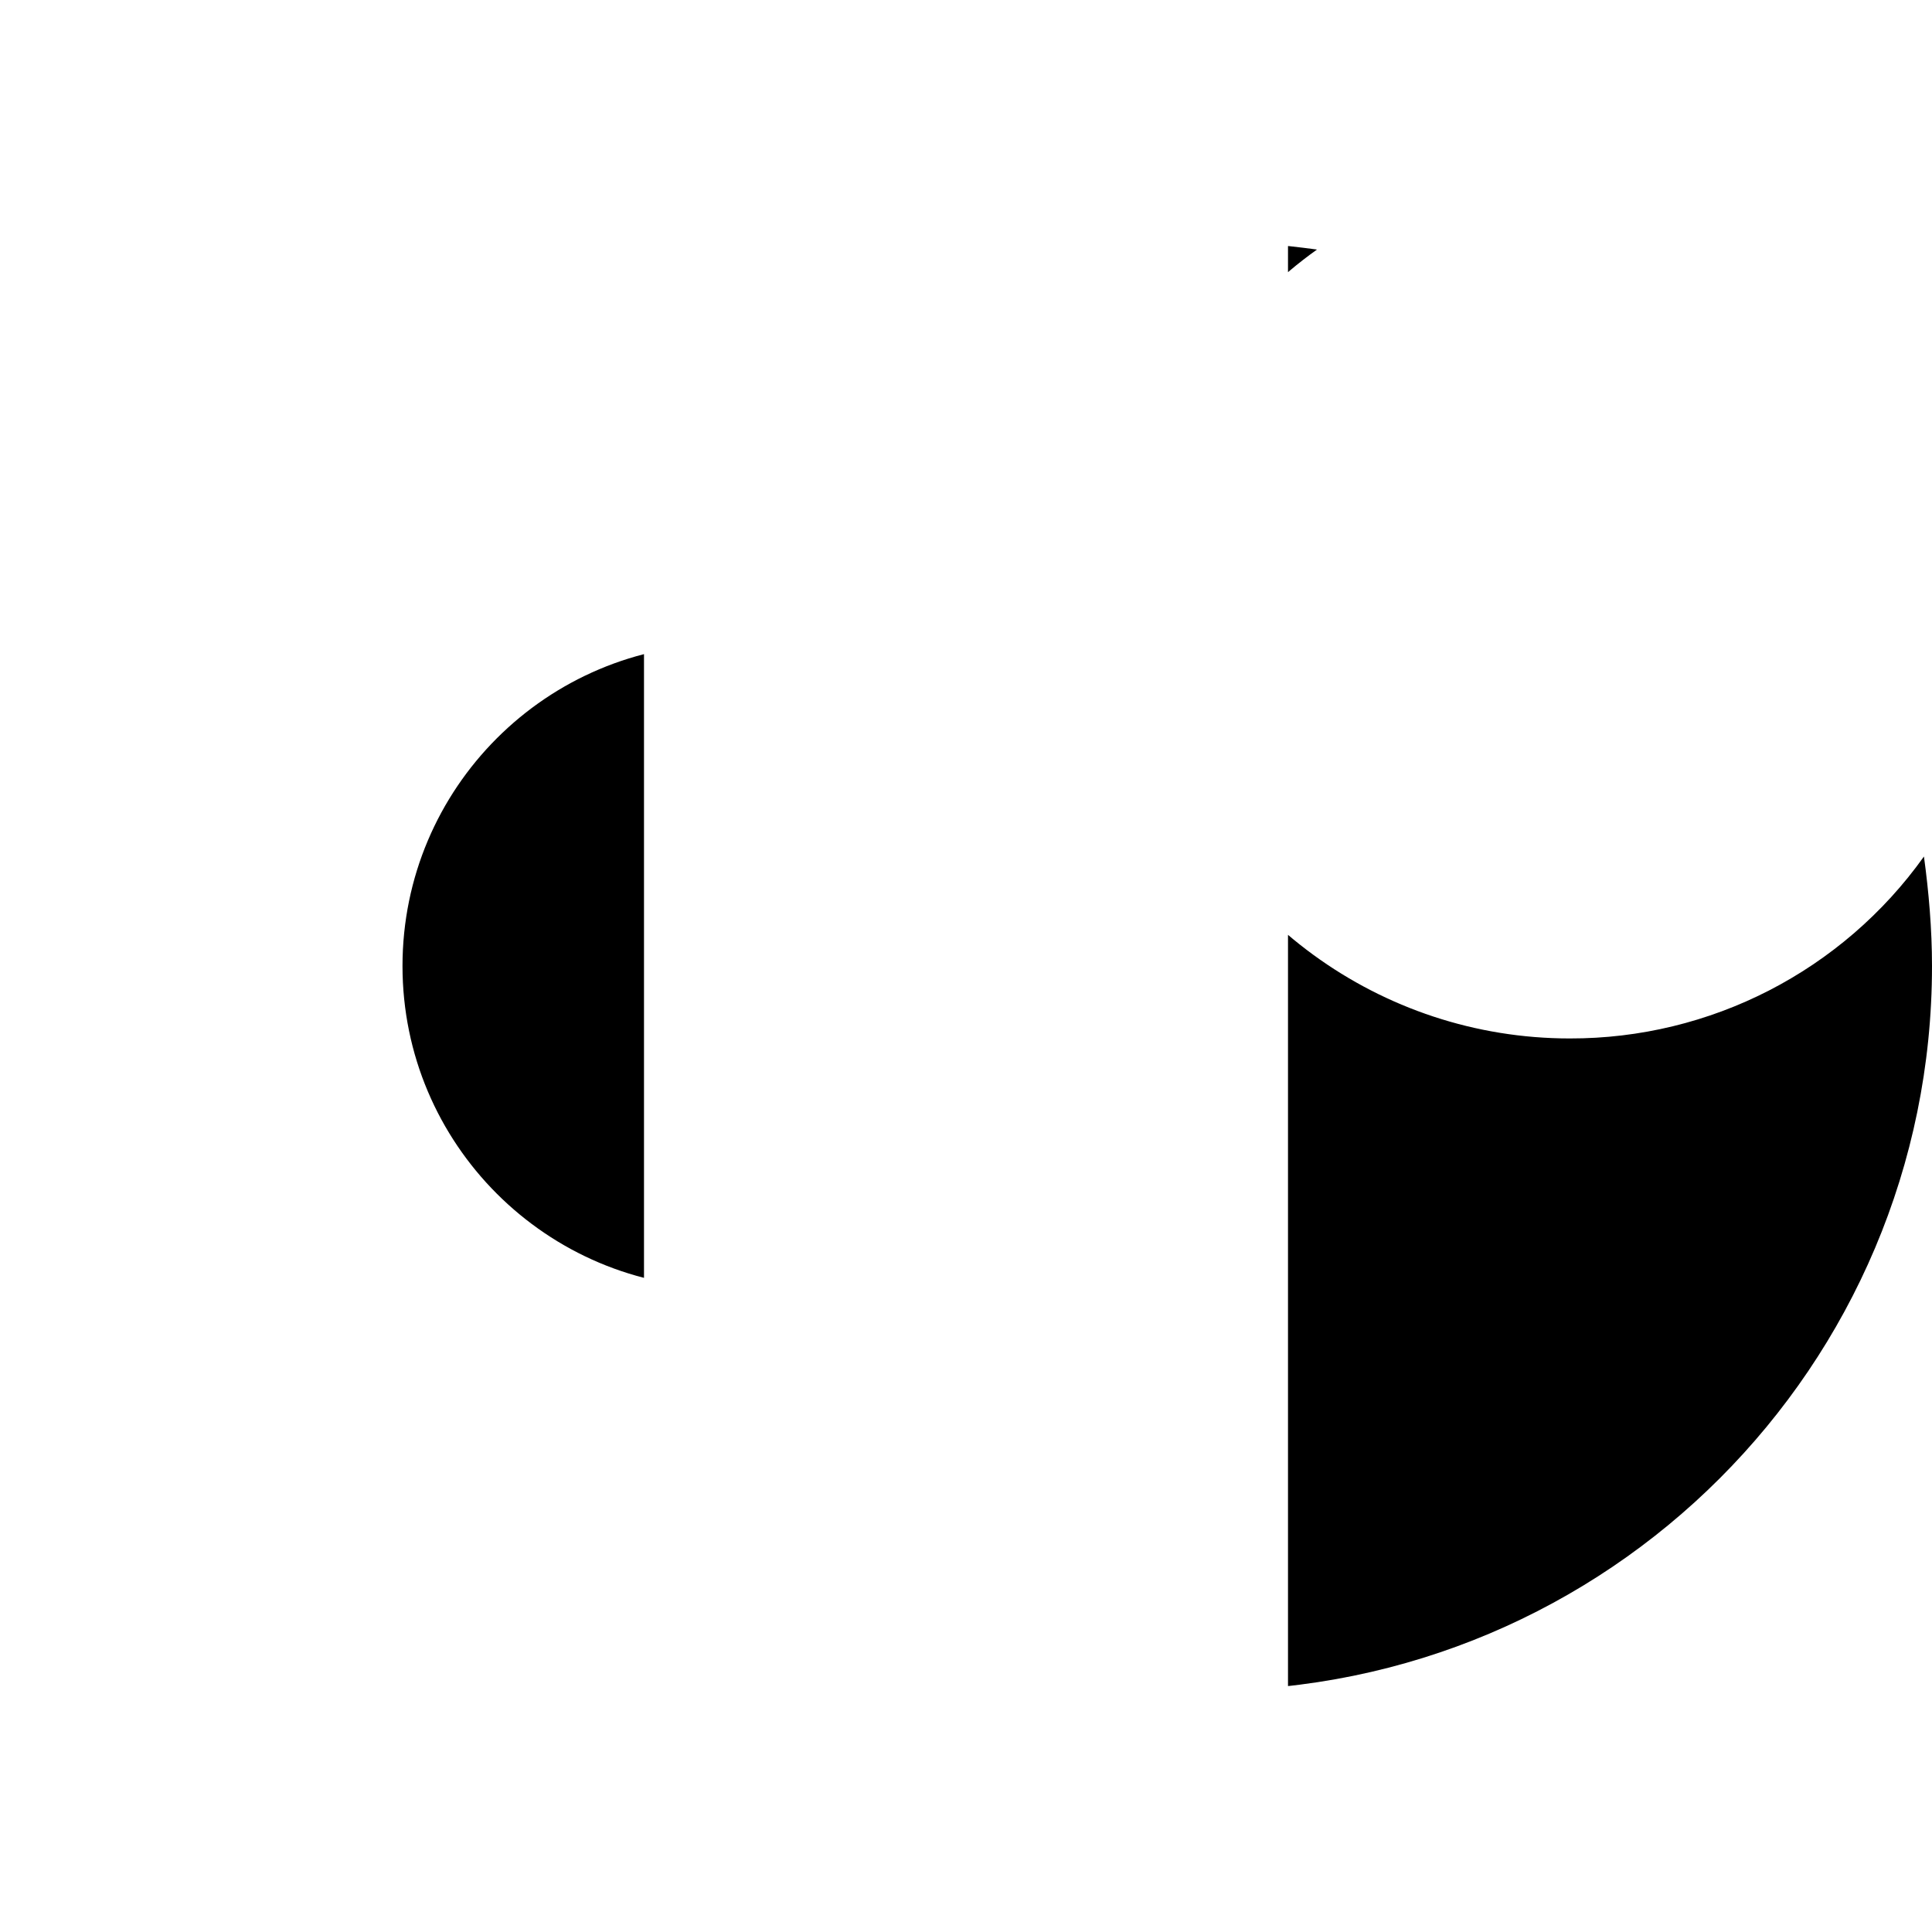
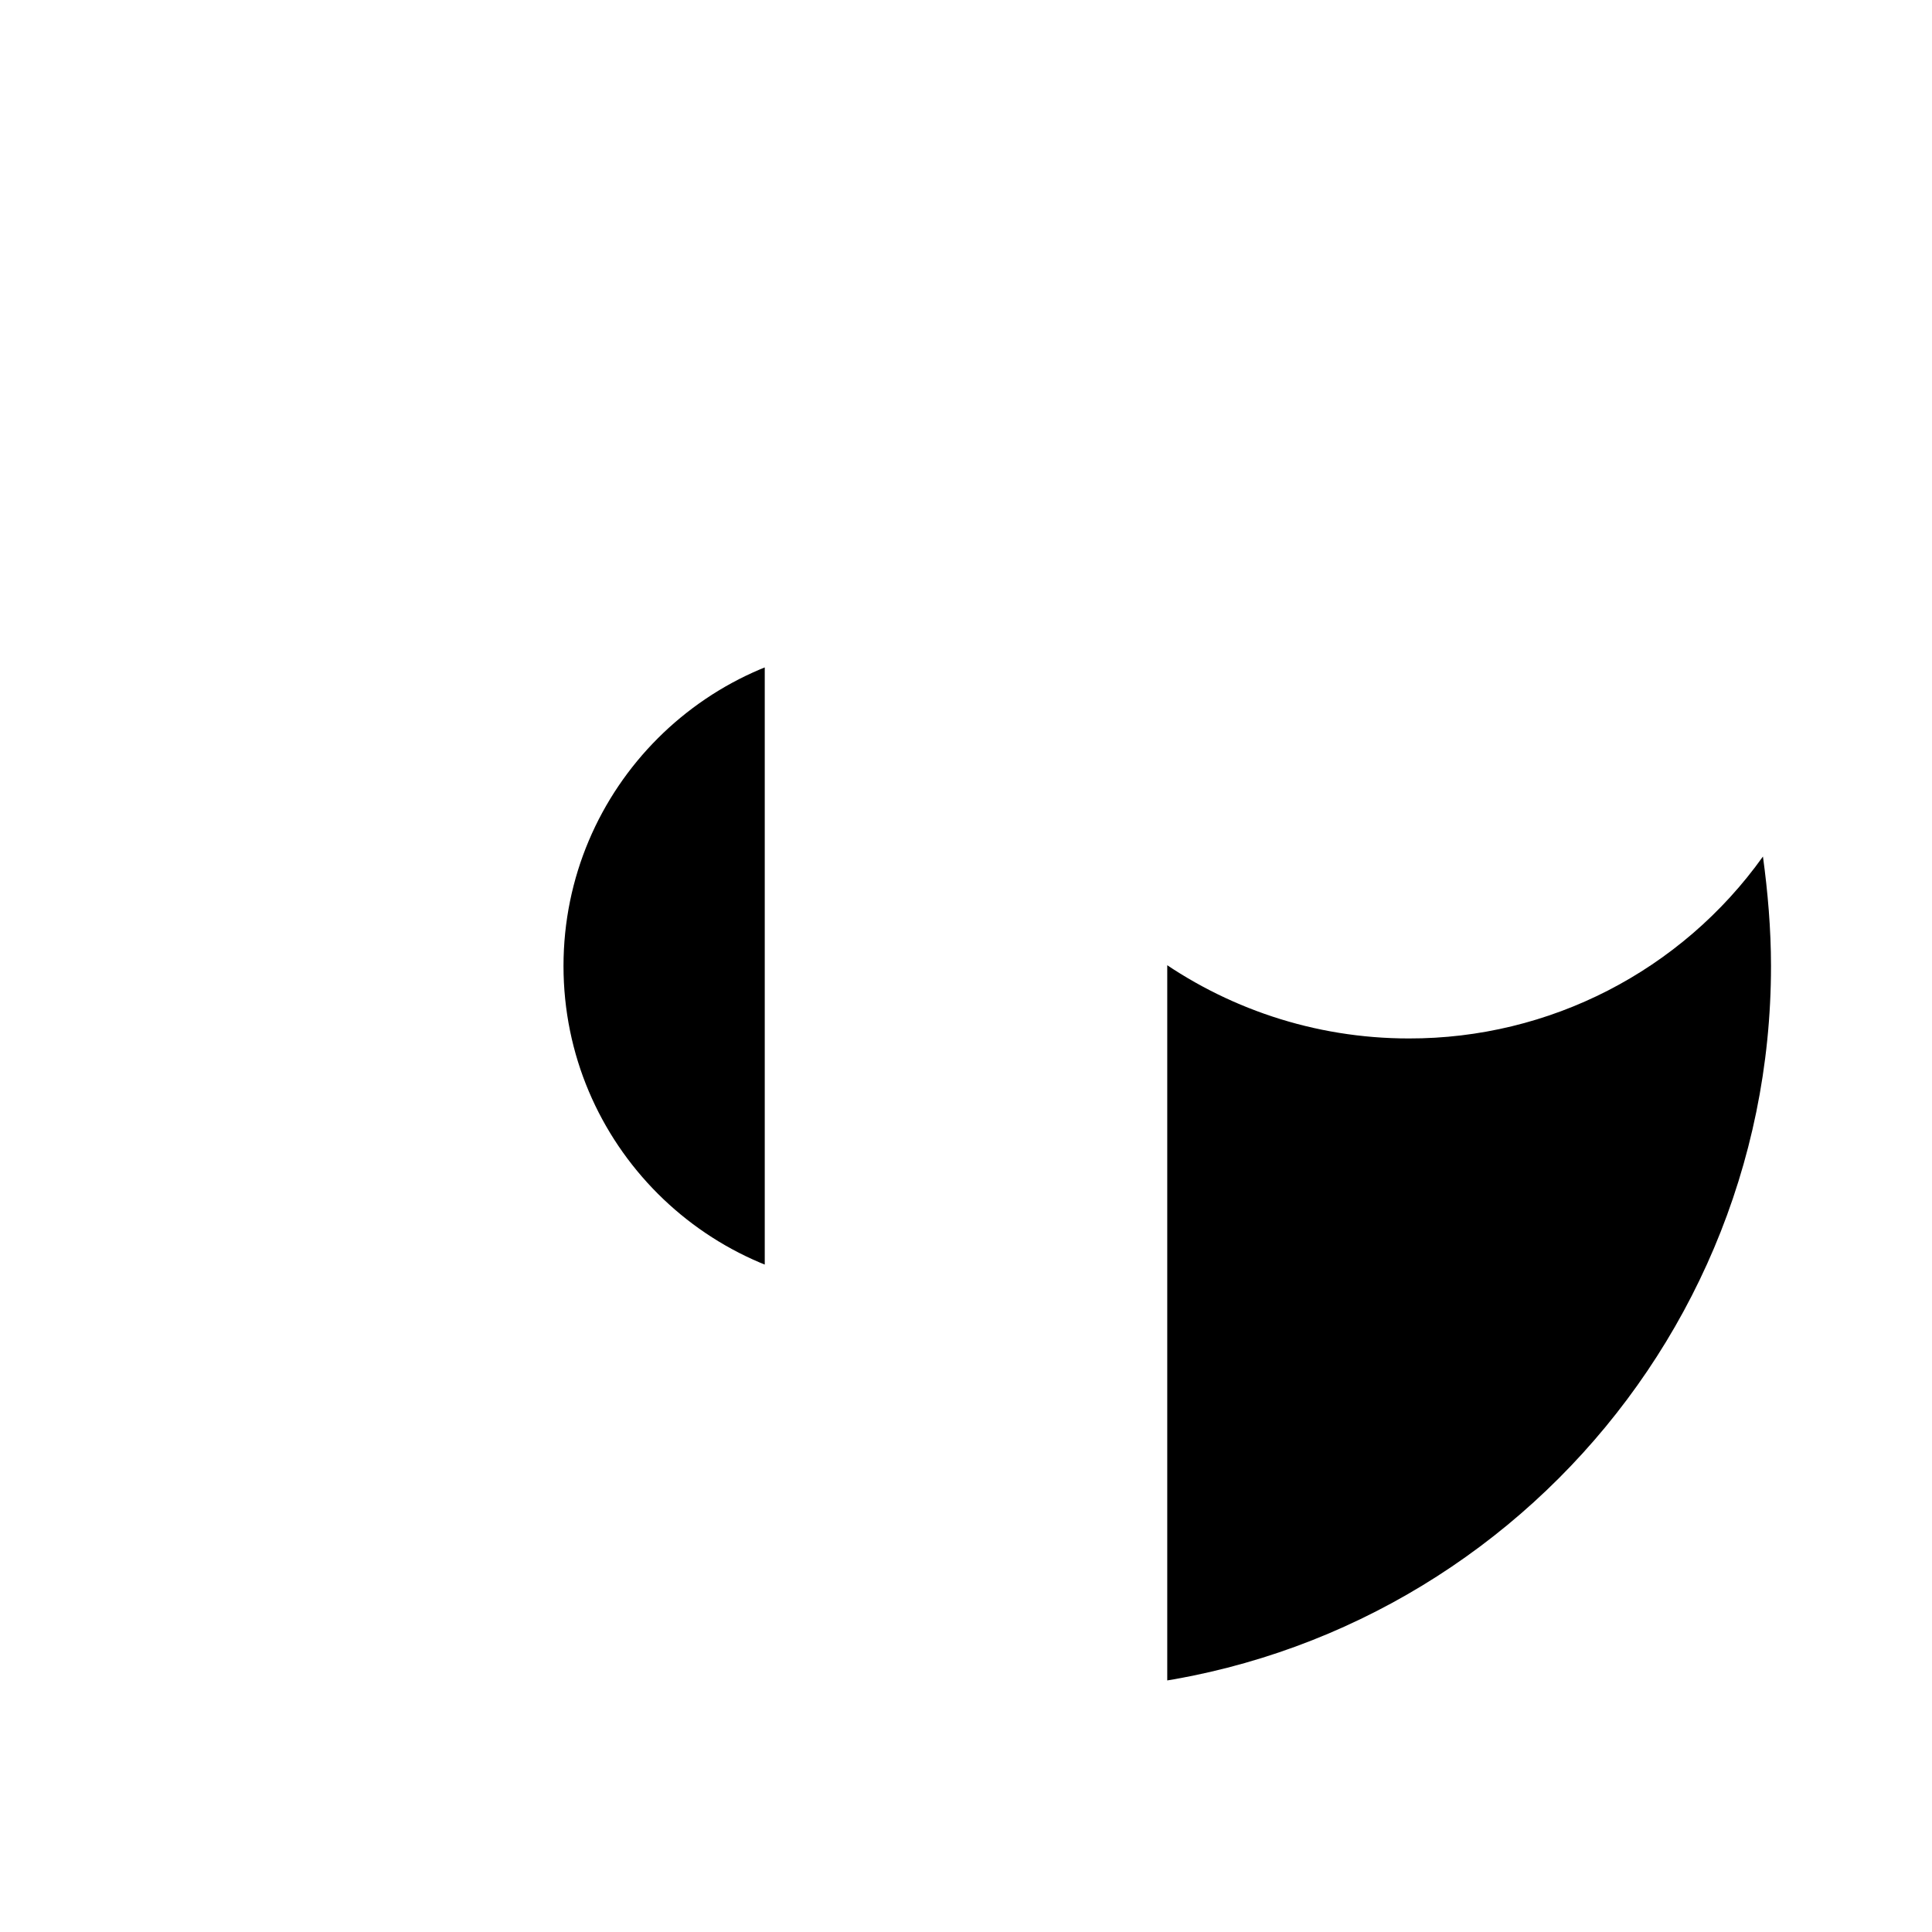
<svg xmlns="http://www.w3.org/2000/svg" viewBox="0 0 24 24">
  <defs>
    <clipPath id="left-half">
-       <rect x="0" y="0" width="11" height="24" />
+       <rect x="0" y="0" width="10.5" height="24" />
    </clipPath>
    <clipPath id="right-half">
-       <rect x="13" y="0" width="11" height="24" />
+       <rect x="13.5" y="0" width="10.5" height="24" />
    </clipPath>
  </defs>
-   <g clip-path="url(#left-half)" transform="translate(-3, 0)">
+   <g clip-path="url(#left-half)" transform="translate(-1, 0)">
    <circle cx="12" cy="12" r="4" />
    <path stroke-width="2" stroke-linecap="round" d="M12 5V3M12 21v-2M5 12H3M6.3 6.3 4.9 4.9M6.3 17.7l-1.4 1.4" />
  </g>
  <line x1="12" y1="4" x2="12" y2="20" stroke-width="1" stroke-opacity="0.4" />
-   <g clip-path="url(#right-half)" transform="translate(3, 0)">
+   <g clip-path="url(#right-half)" transform="translate(1, 0)">
    <path d="M12 3a9 9 0 1 0 9 9c0-.46-.04-.92-.1-1.36a5.389 5.389 0 0 1-4.4 2.26 5.403 5.403 0 0 1-3.14-9.8c-.44-.06-.9-.1-1.36-.1z" />
  </g>
</svg>
